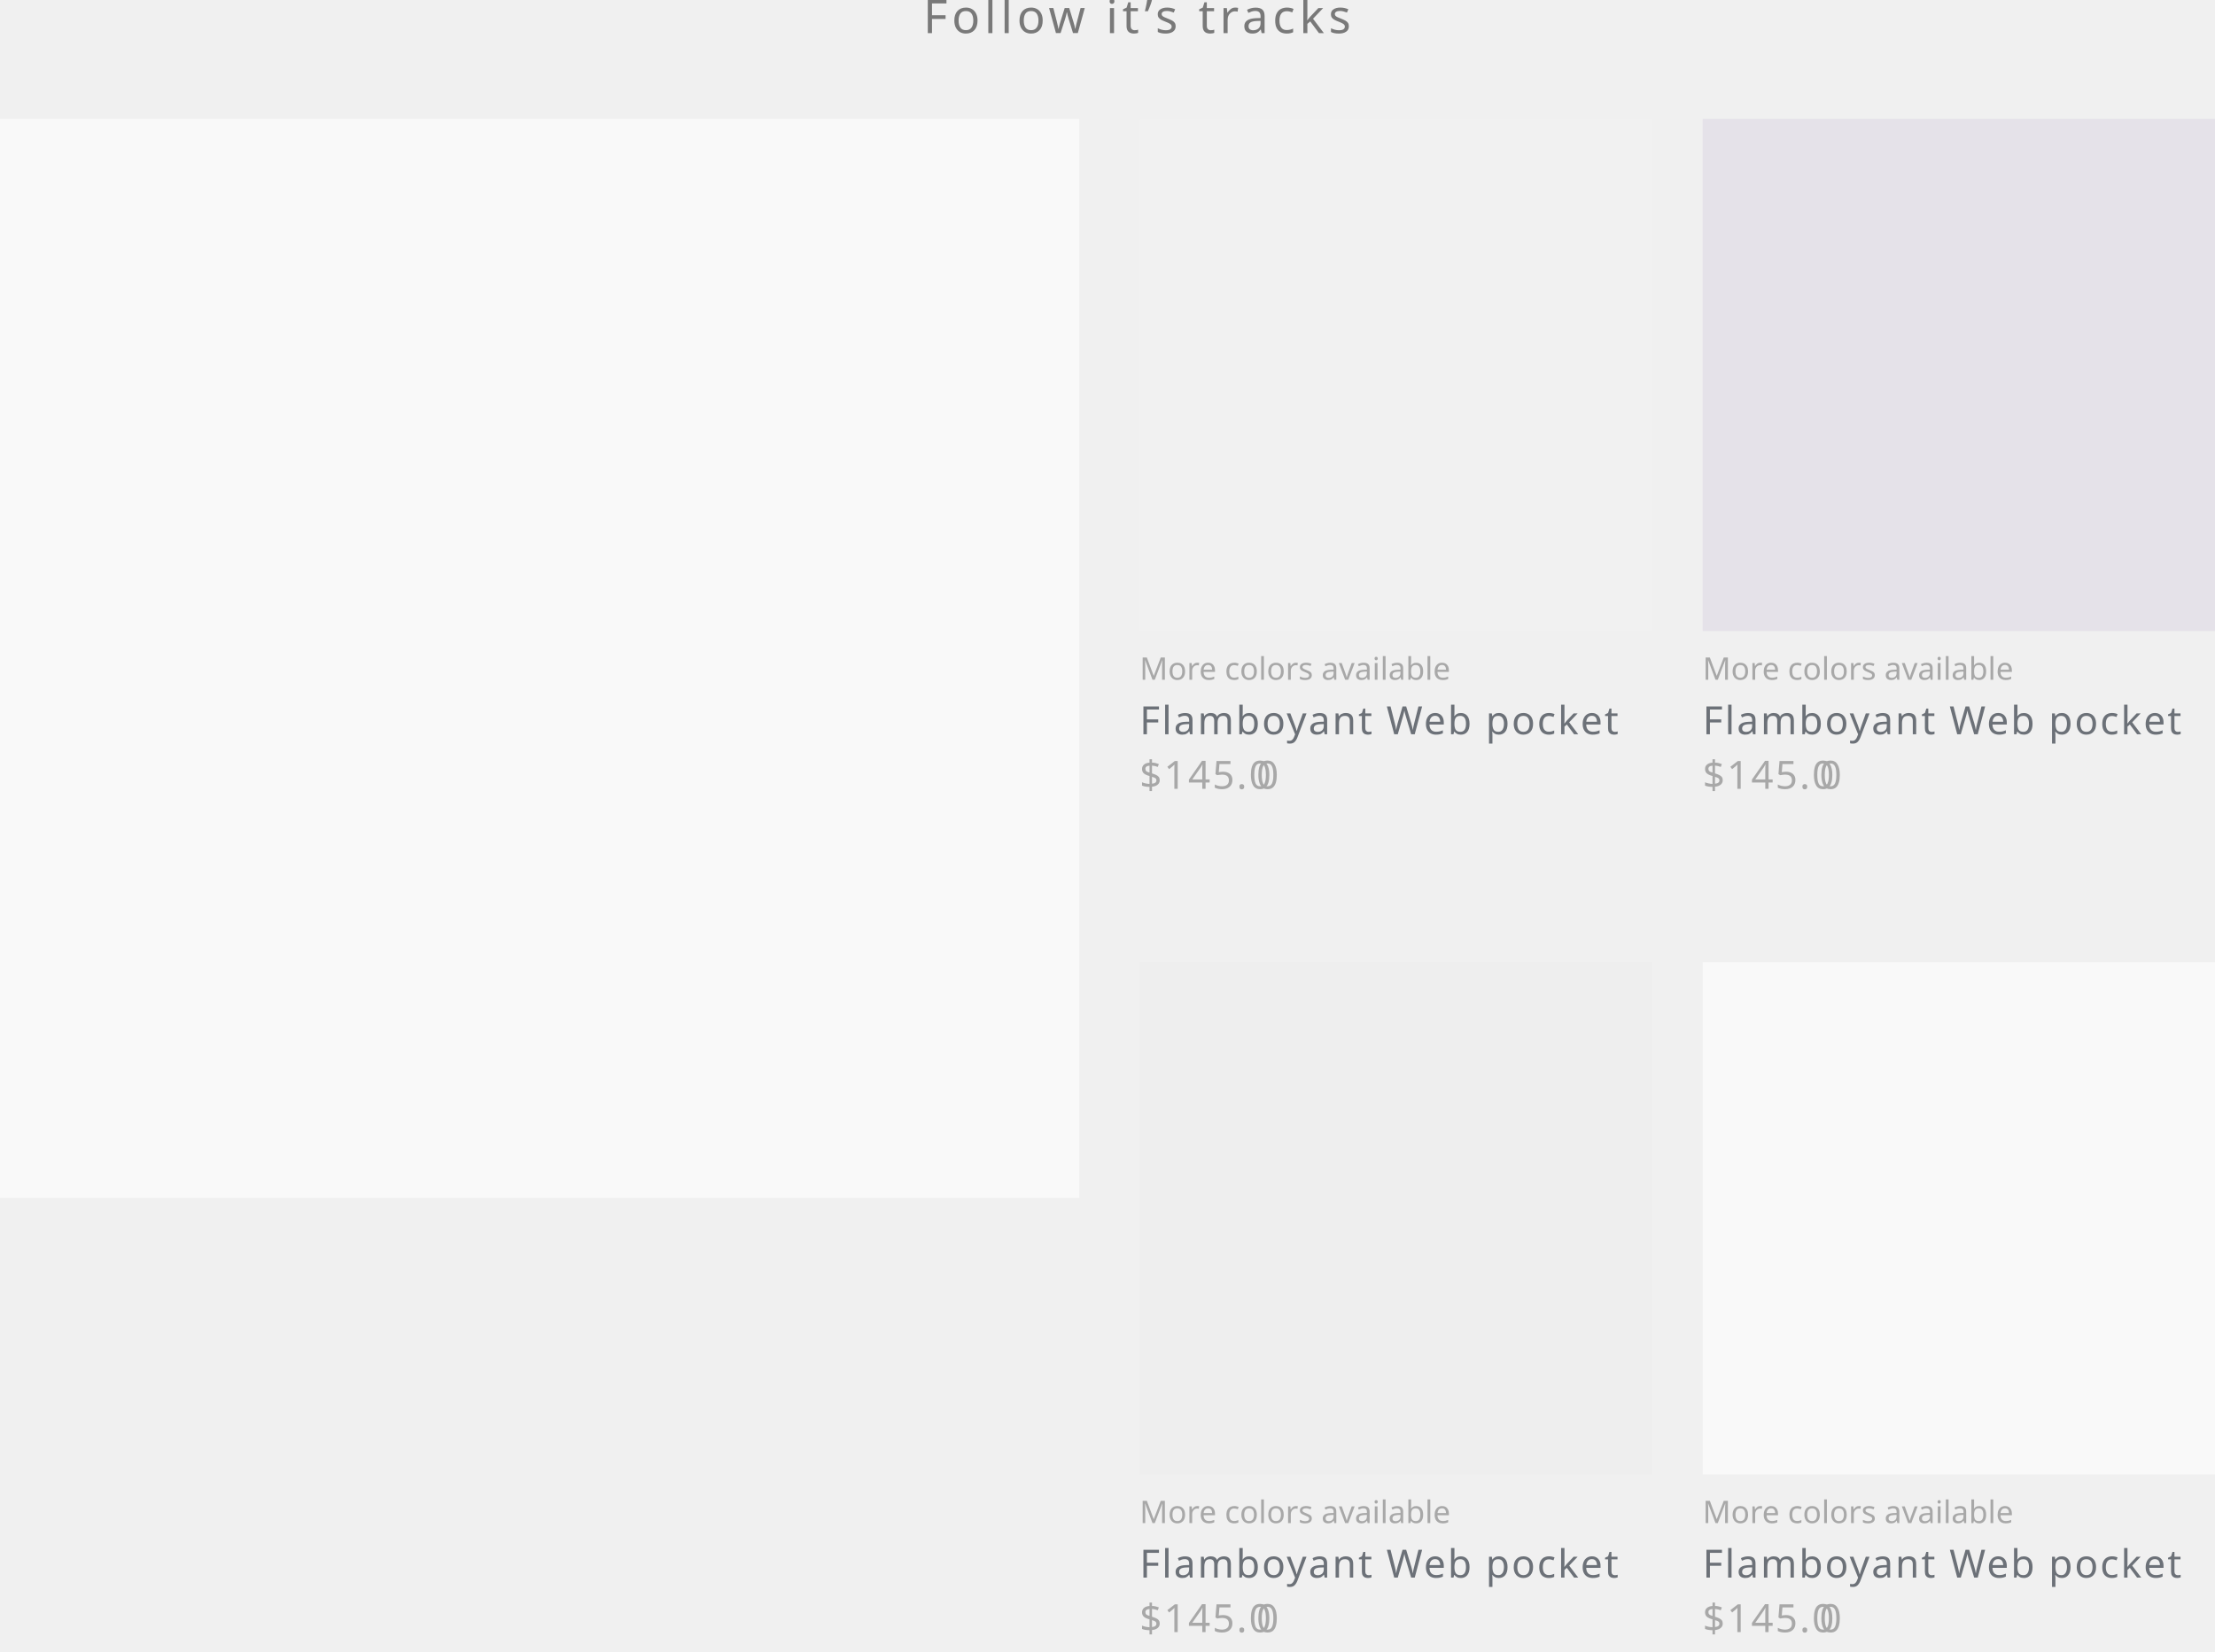
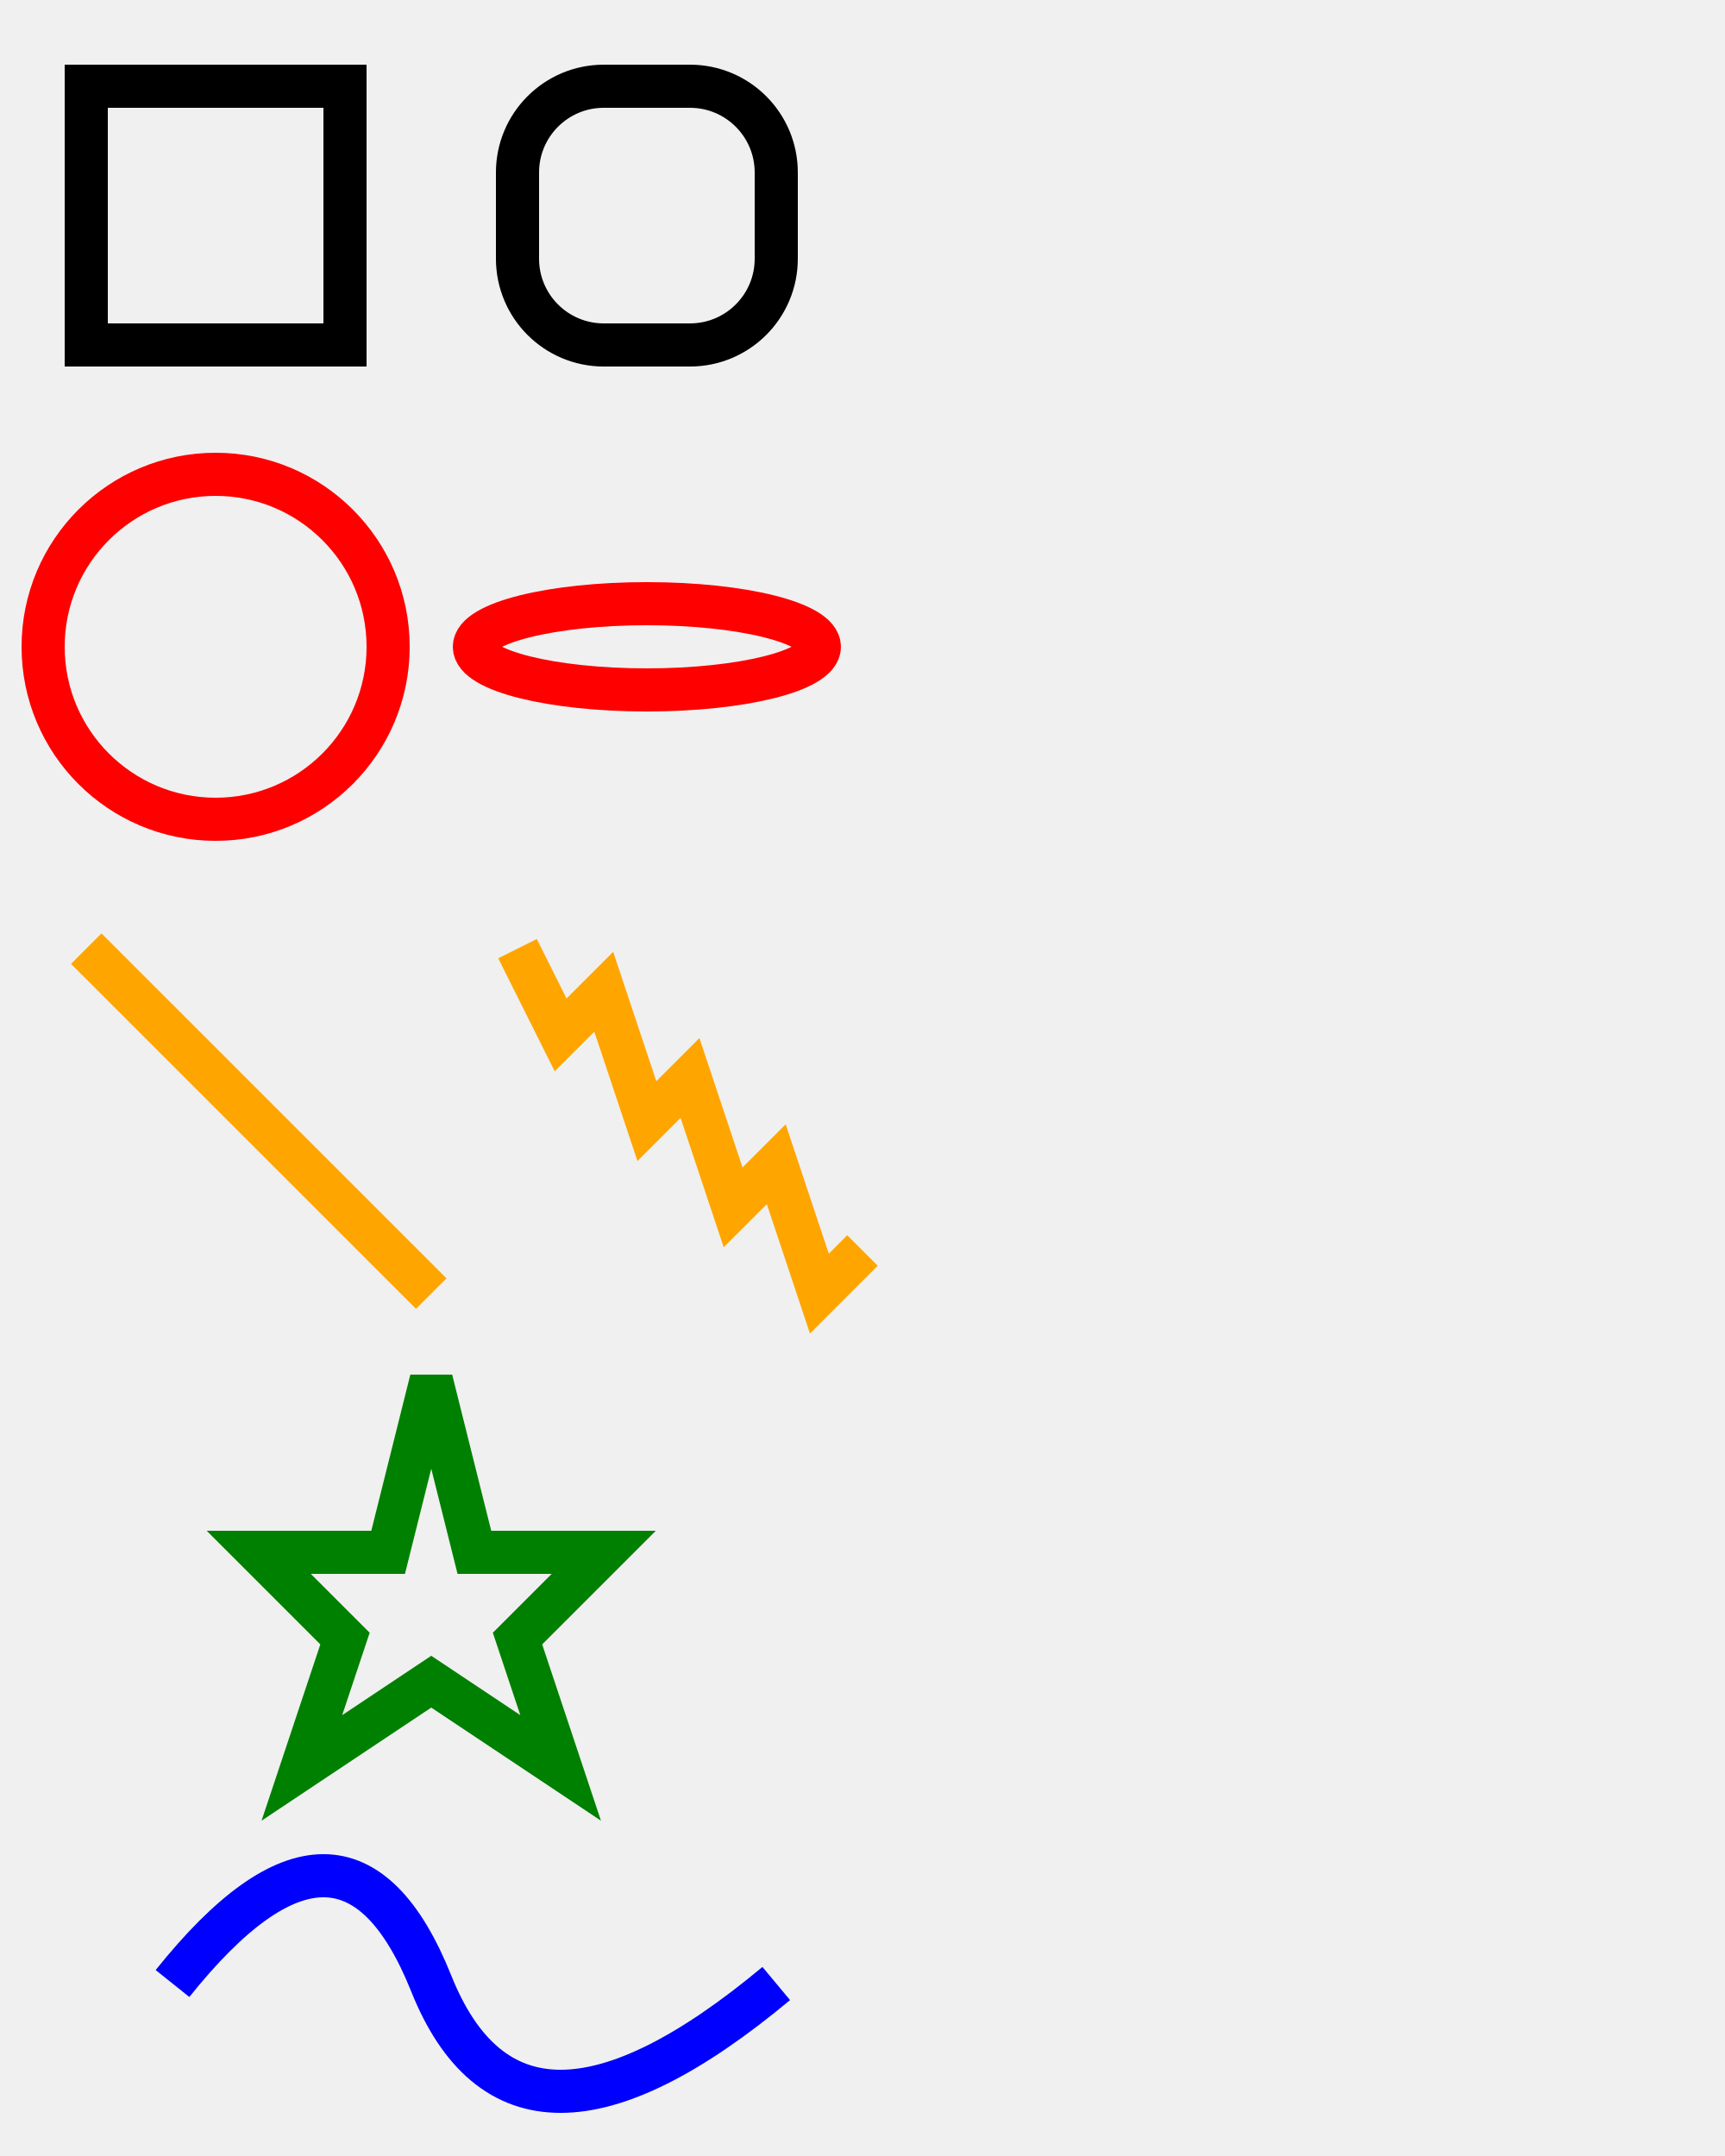
- <svg xmlns="http://www.w3.org/2000/svg" xmlns:xlink="http://www.w3.org/1999/xlink" width="1137px" height="848px" viewBox="0 0 1137 848" version="1.1">
-   <defs>
-     <rect id="path-1" x="0" y="0" width="554" height="554" />
-     <rect id="path-3" x="0" y="0" width="263" height="263" />
-     <rect id="path-5" x="0" y="0" width="263" height="263" />
-     <rect id="path-7" x="0" y="0" width="263" height="263" />
-     <rect id="path-9" x="0" y="0" width="263" height="263" />
-   </defs>
-   <g id="Page-1" stroke="none" stroke-width="1" fill="none" fill-rule="evenodd">
-     <g id="fashion-fashion" transform="translate(-150, -5281)">
-       <g id="0" transform="translate(150, 5342)">
-         <mask id="mask-2" fill="white">
-           <use xlink:href="#path-1" />
-         </mask>
-         <use id="Mask" fill="#F9F9F9" xlink:href="#path-1" />
-       </g>
-       <g id="2" transform="translate(735, 5342)">
-         <text id="More-colors-availabl" font-family="GillSans-Light, Gill Sans" font-size="16" font-weight="300" line-spacing="28">
-           <tspan x="0" y="288" fill="#A8A8A8">More colors available</tspan>
-           <tspan x="0" y="316" font-size="20" letter-spacing="1" fill="#6C7178">Flamboyant Web pocket </tspan>
-           <tspan x="0" y="344" font-size="20" letter-spacing="1" fill="#A8A8A8">$145.0</tspan>
-           <tspan x="59.955" y="344" font-size="20" letter-spacing="2.182" fill="#A8A8A8">0</tspan>
-         </text>
-         <g id="pexels-photo-97260">
-           <mask id="mask-4" fill="white">
-             <use xlink:href="#path-3" />
-           </mask>
-           <use id="Mask" fill="#F1F1F1" xlink:href="#path-3" />
-         </g>
-       </g>
-       <g id="3" transform="translate(1024, 5342)">
-         <text id="More-colors-availabl" font-family="GillSans-Light, Gill Sans" font-size="16" font-weight="300" line-spacing="28">
-           <tspan x="0" y="288" fill="#A8A8A8">More colors available</tspan>
-           <tspan x="0" y="316" font-size="20" letter-spacing="1" fill="#6C7178">Flamboyant Web pocket </tspan>
-           <tspan x="0" y="344" font-size="20" letter-spacing="1" fill="#A8A8A8">$145.0</tspan>
-           <tspan x="59.955" y="344" font-size="20" letter-spacing="2.182" fill="#A8A8A8">0</tspan>
-         </text>
-         <g id="pexels-photo-403571">
-           <mask id="mask-6" fill="white">
-             <use xlink:href="#path-5" />
-           </mask>
-           <use id="Mask" fill="#E5E2E9" xlink:href="#path-5" />
-         </g>
-       </g>
-       <g id="4" transform="translate(735, 5775)">
-         <text id="More-colors-availabl" font-family="GillSans-Light, Gill Sans" font-size="16" font-weight="300" line-spacing="28">
-           <tspan x="0" y="288" fill="#A8A8A8">More colors available</tspan>
-           <tspan x="0" y="316" font-size="20" letter-spacing="1" fill="#6C7178">Flamboyant Web pocket </tspan>
-           <tspan x="0" y="344" font-size="20" letter-spacing="1" fill="#A8A8A8">$145.0</tspan>
-           <tspan x="59.955" y="344" font-size="20" letter-spacing="2.182" fill="#A8A8A8">0</tspan>
-         </text>
-         <g id="minimal-">
-           <mask id="mask-8" fill="white">
-             <use xlink:href="#path-7" />
-           </mask>
-           <use id="Mask" fill="#EEEEEE" xlink:href="#path-7" />
-         </g>
-       </g>
-       <g id="5" transform="translate(1024, 5775)">
-         <text id="More-colors-availabl" font-family="GillSans-Light, Gill Sans" font-size="16" font-weight="300" line-spacing="28">
-           <tspan x="0" y="288" fill="#A8A8A8">More colors available</tspan>
-           <tspan x="0" y="316" font-size="20" letter-spacing="1" fill="#6C7178">Flamboyant Web pocket </tspan>
-           <tspan x="0" y="344" font-size="20" letter-spacing="1" fill="#A8A8A8">$145.0</tspan>
-           <tspan x="59.955" y="344" font-size="20" letter-spacing="2.182" fill="#A8A8A8">0</tspan>
-         </text>
-         <g id="minimal--copy">
-           <mask id="mask-10" fill="white">
-             <use xlink:href="#path-9" />
-           </mask>
-           <use id="Mask" fill="#F9F9F9" xlink:href="#path-9" />
-         </g>
-       </g>
-       <text id="Follow-it’s-tracks" font-family="GillSans-Light, Gill Sans" font-size="24" font-weight="300" line-spacing="28" letter-spacing="2.182" text-decoration="underline" fill="#797979">
-         <tspan x="623.93" y="5298">Follow it’s tracks</tspan>
-       </text>
-     </g>
-   </g>
+ <svg xmlns="http://www.w3.org/2000/svg" width="200" height="250" version="1.1">
+   <rect x="10" y="10" width="30" height="30" stroke="black" fill="transparent" stroke-width="5" />
+   <rect x="60" y="10" rx="10" ry="10" width="30" height="30" stroke="black" fill="transparent" stroke-width="5" />
+   <circle cx="25" cy="75" r="20" stroke="red" fill="transparent" stroke-width="5" />
+   <ellipse cx="75" cy="75" rx="20" ry="5" stroke="red" fill="transparent" stroke-width="5" />
+   <line x1="10" x2="50" y1="110" y2="150" stroke="orange" stroke-width="5" />
+   <polyline points="60 110 65 120 70 115 75 130 80 125 85 140 90 135 95 150 100 145" stroke="orange" fill="transparent" stroke-width="5" />
+   <polygon points="50 160 55 180 70 180 60 190 65 205 50 195 35 205 40 190 30 180 45 180" stroke="green" fill="transparent" stroke-width="5" />
+   <path d="M20,230 Q40,205 50,230 T90,230" fill="none" stroke="blue" stroke-width="5" />
</svg>
